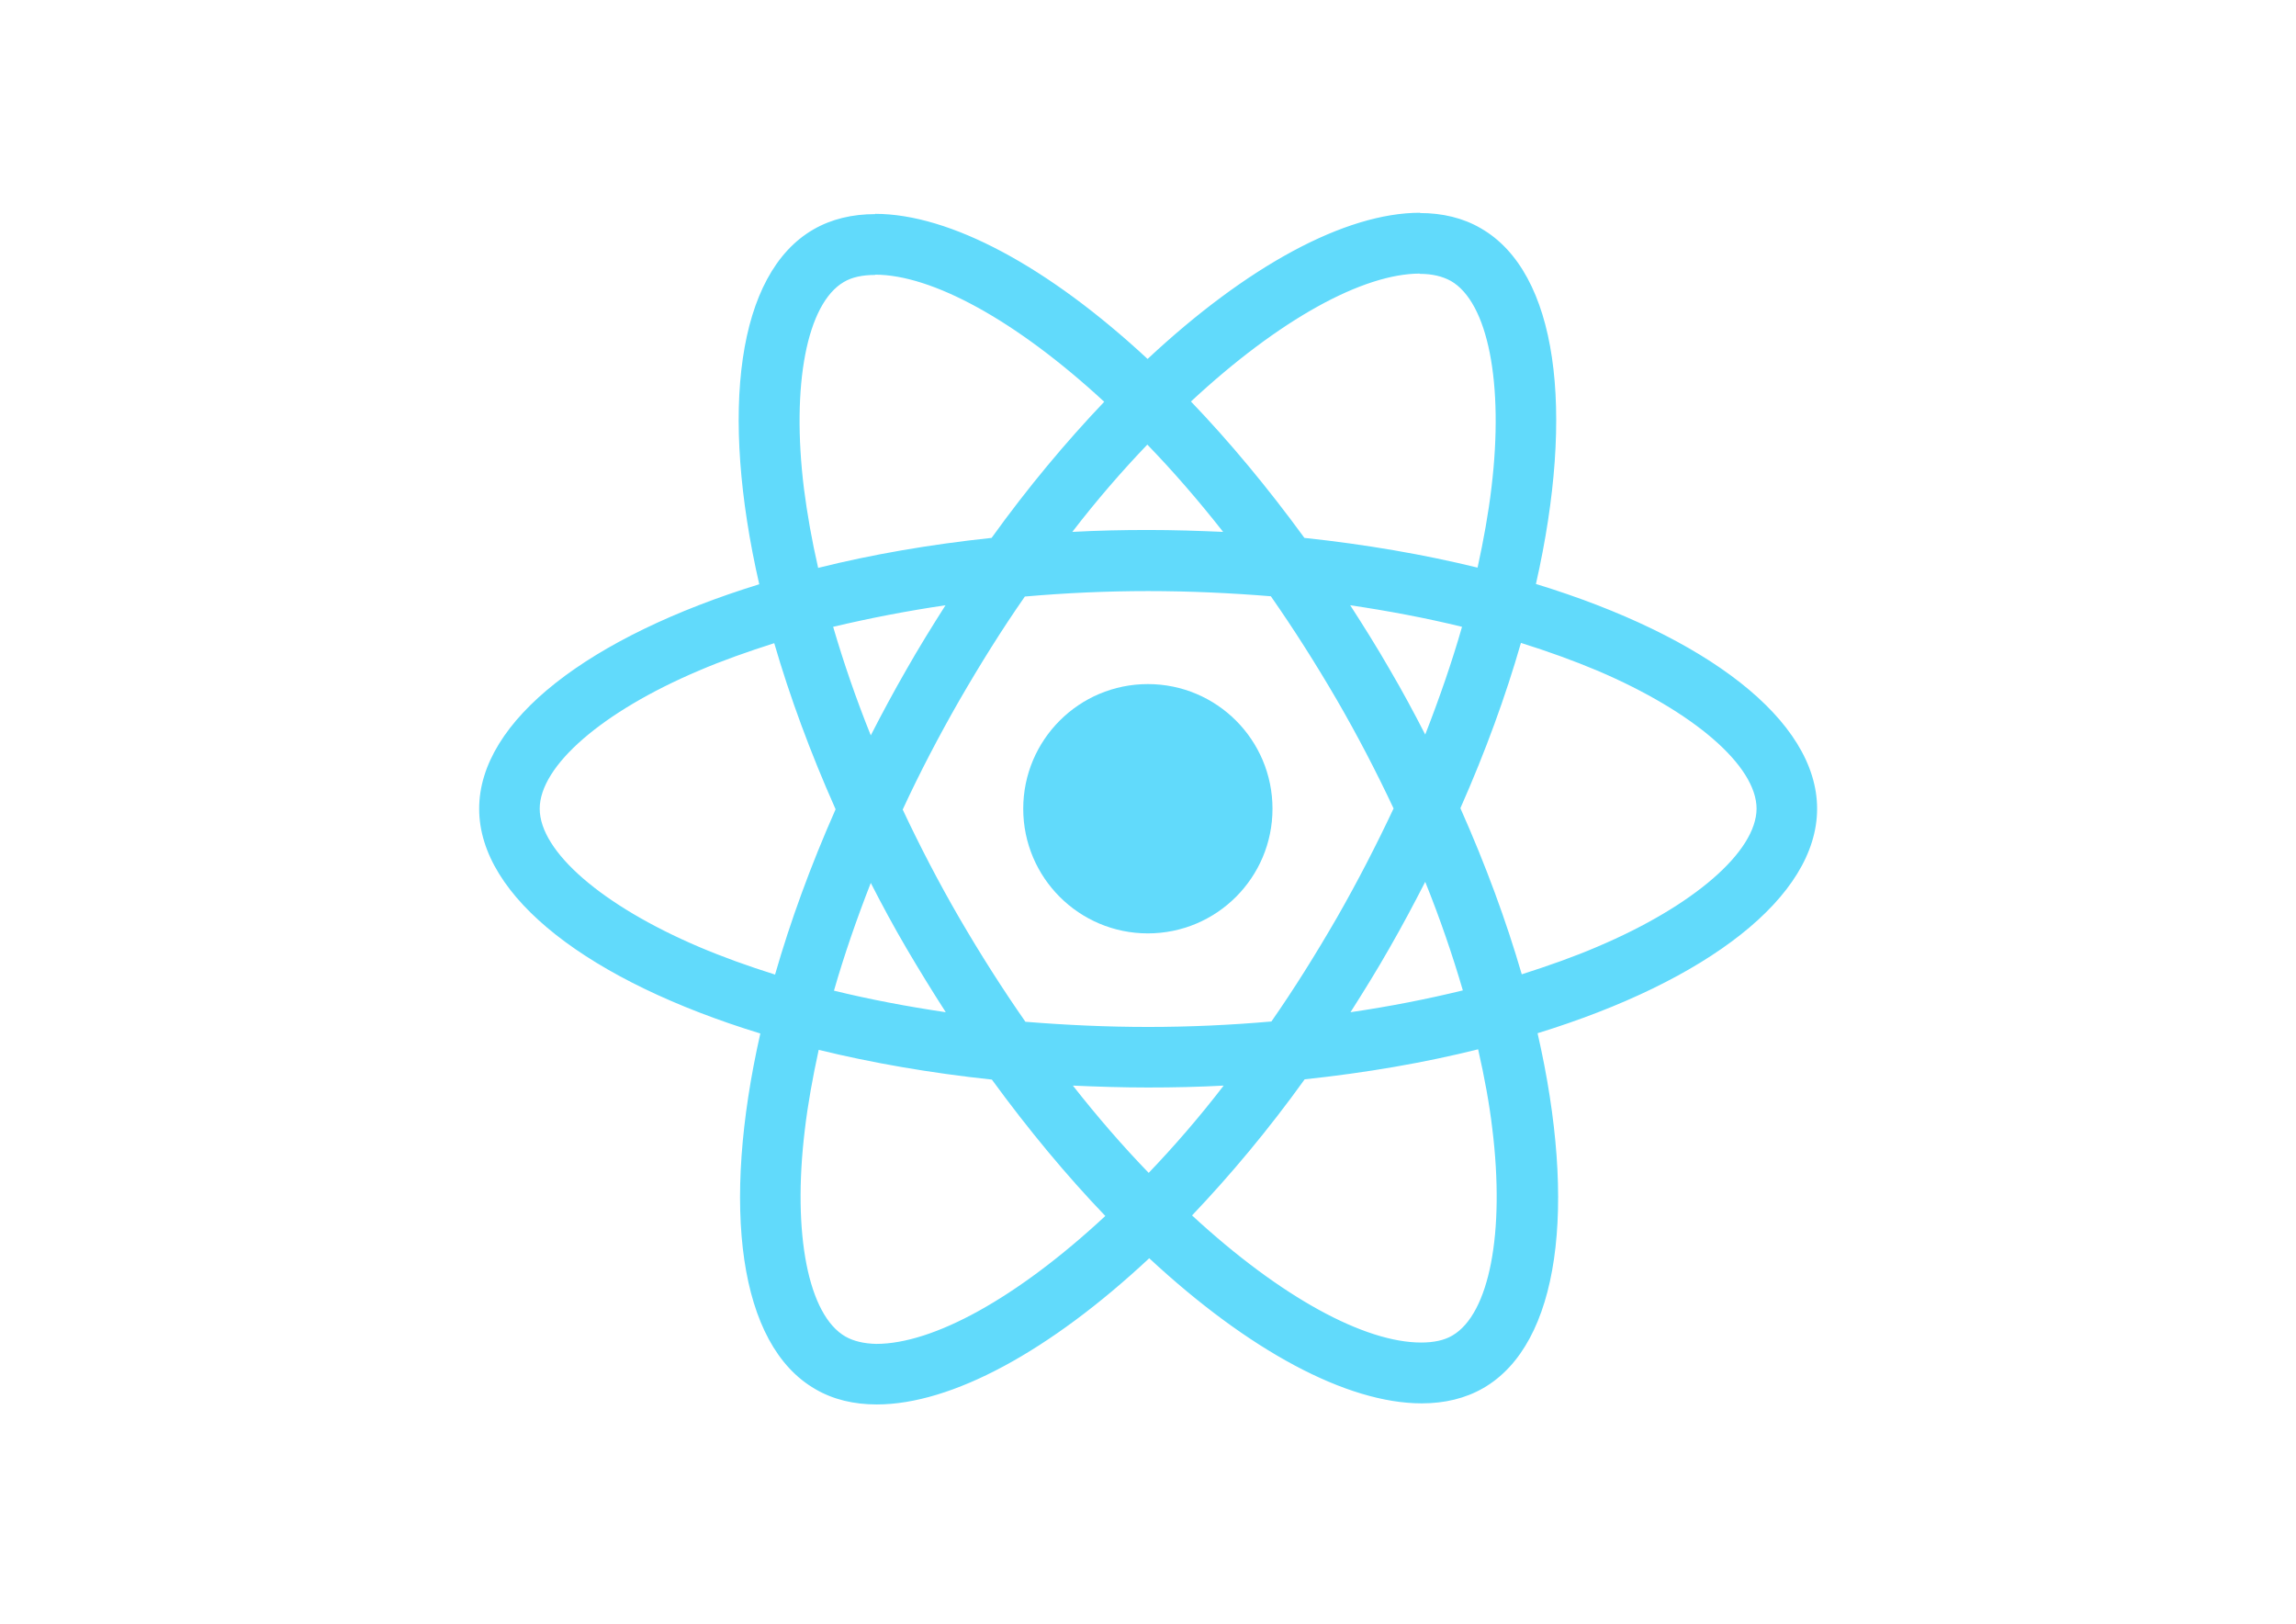
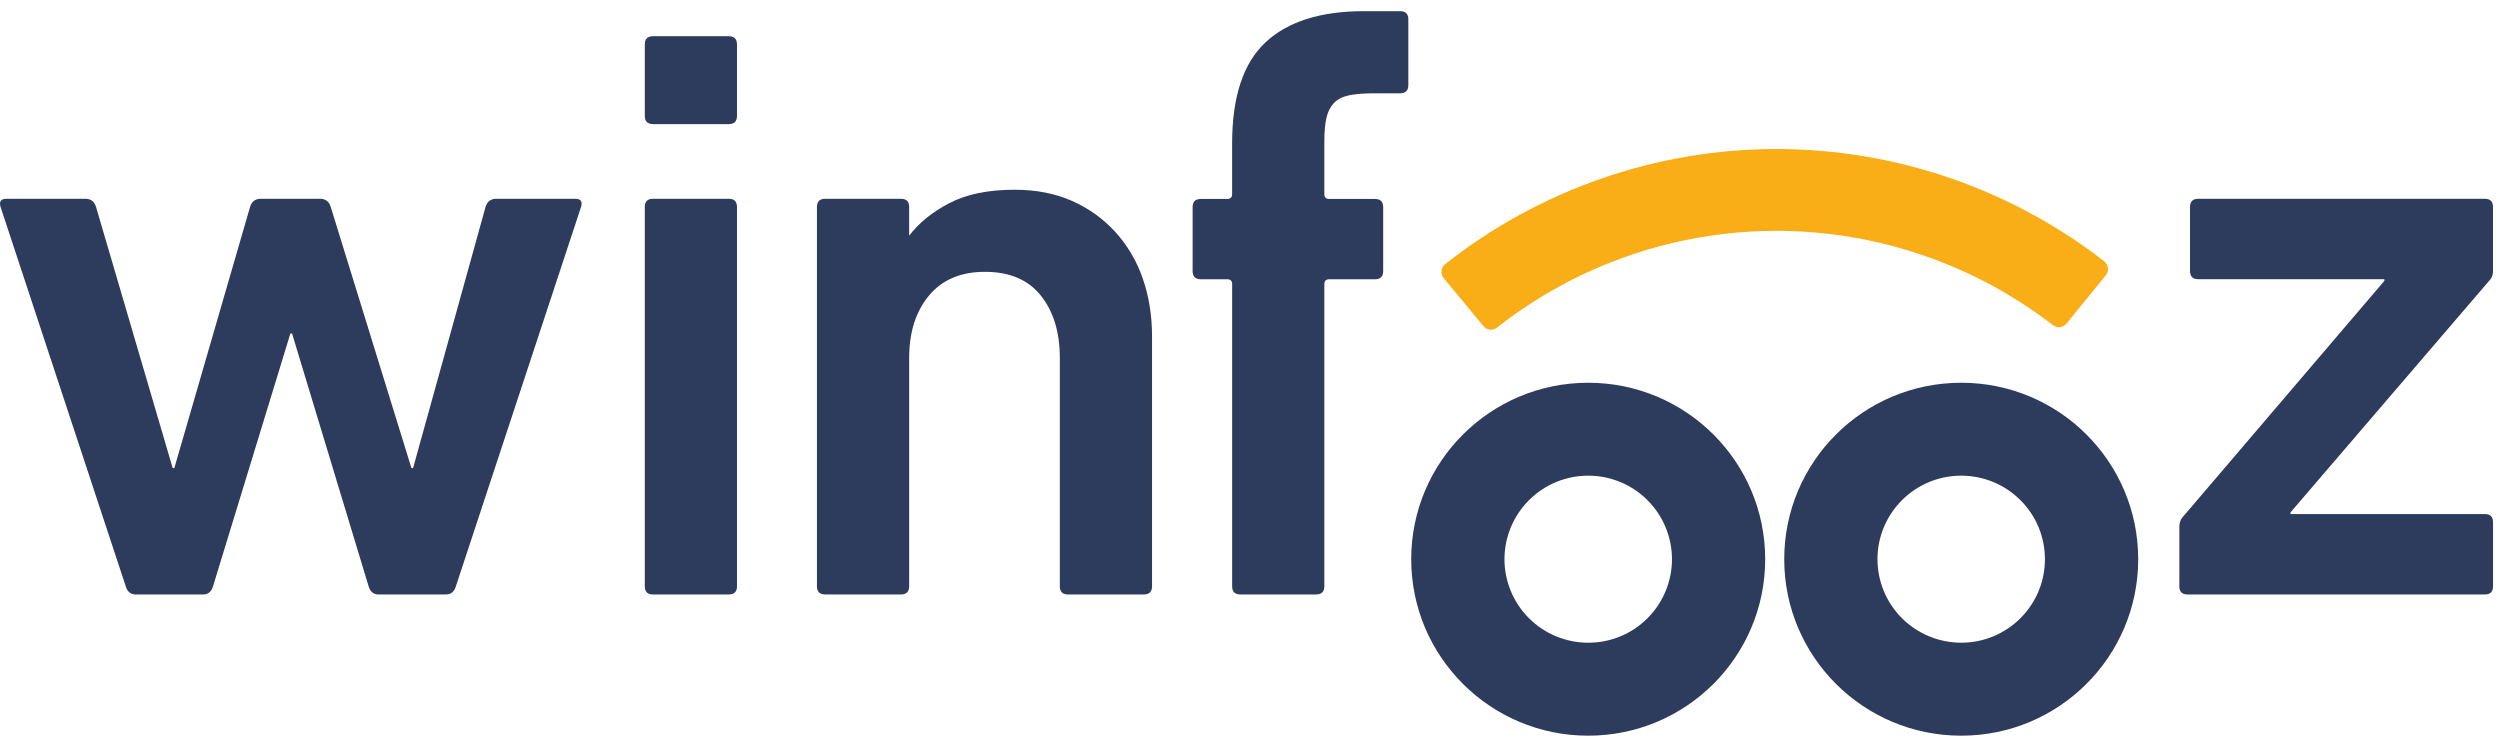
- <svg xmlns="http://www.w3.org/2000/svg" viewBox="0 0 841.9 595.3">
-   <g fill="#61DAFB">
-     <path d="M666.3 296.5c0-32.5-40.7-63.3-103.1-82.4 14.4-63.6 8-114.2-20.2-130.4-6.5-3.8-14.1-5.6-22.4-5.6v22.3c4.6 0 8.3.9 11.4 2.6 13.6 7.8 19.5 37.5 14.9 75.7-1.1 9.4-2.9 19.3-5.1 29.4-19.6-4.8-41-8.5-63.5-10.9-13.5-18.5-27.5-35.3-41.6-50 32.6-30.3 63.2-46.9 84-46.9V78c-27.5 0-63.5 19.6-99.9 53.6-36.4-33.8-72.4-53.2-99.9-53.2v22.3c20.7 0 51.4 16.5 84 46.6-14 14.7-28 31.4-41.3 49.9-22.6 2.4-44 6.1-63.6 11-2.3-10-4-19.7-5.2-29-4.7-38.2 1.1-67.9 14.6-75.8 3-1.8 6.9-2.6 11.5-2.6V78.5c-8.4 0-16 1.8-22.6 5.6-28.1 16.2-34.4 66.7-19.9 130.1-62.2 19.2-102.7 49.9-102.7 82.3 0 32.5 40.7 63.3 103.1 82.4-14.4 63.6-8 114.2 20.2 130.4 6.5 3.8 14.1 5.6 22.5 5.6 27.5 0 63.5-19.6 99.9-53.6 36.4 33.8 72.4 53.2 99.9 53.2 8.4 0 16-1.8 22.6-5.6 28.1-16.2 34.4-66.7 19.9-130.1 62-19.1 102.5-49.9 102.5-82.3zm-130.2-66.7c-3.7 12.9-8.3 26.2-13.5 39.5-4.1-8-8.4-16-13.1-24-4.6-8-9.5-15.8-14.4-23.4 14.2 2.1 27.9 4.7 41 7.9zm-45.8 106.5c-7.8 13.5-15.8 26.3-24.1 38.2-14.9 1.3-30 2-45.2 2-15.1 0-30.2-.7-45-1.9-8.3-11.9-16.4-24.6-24.2-38-7.6-13.1-14.5-26.4-20.8-39.8 6.2-13.4 13.2-26.8 20.7-39.9 7.8-13.5 15.8-26.3 24.1-38.2 14.9-1.3 30-2 45.2-2 15.1 0 30.2.7 45 1.9 8.3 11.9 16.4 24.6 24.2 38 7.6 13.1 14.5 26.4 20.8 39.8-6.3 13.4-13.2 26.8-20.7 39.9zm32.3-13c5.4 13.4 10 26.8 13.8 39.8-13.1 3.2-26.9 5.9-41.2 8 4.9-7.7 9.8-15.6 14.4-23.7 4.6-8 8.9-16.1 13-24.1zM421.2 430c-9.3-9.6-18.6-20.3-27.8-32 9 .4 18.2.7 27.5.7 9.4 0 18.7-.2 27.8-.7-9 11.7-18.3 22.4-27.5 32zm-74.4-58.9c-14.2-2.1-27.9-4.7-41-7.9 3.7-12.9 8.3-26.2 13.5-39.5 4.1 8 8.4 16 13.1 24 4.7 8 9.5 15.8 14.4 23.4zM420.7 163c9.3 9.6 18.6 20.3 27.8 32-9-.4-18.2-.7-27.5-.7-9.4 0-18.7.2-27.8.7 9-11.7 18.3-22.4 27.5-32zm-74 58.9c-4.9 7.7-9.8 15.6-14.4 23.7-4.6 8-8.9 16-13 24-5.4-13.4-10-26.8-13.8-39.8 13.1-3.1 26.9-5.8 41.2-7.9zm-90.5 125.2c-35.4-15.1-58.3-34.9-58.3-50.6 0-15.7 22.9-35.6 58.3-50.6 8.6-3.7 18-7 27.7-10.1 5.7 19.6 13.2 40 22.5 60.9-9.2 20.8-16.6 41.1-22.2 60.6-9.9-3.1-19.3-6.5-28-10.2zM310 490c-13.6-7.8-19.5-37.5-14.9-75.7 1.1-9.4 2.9-19.3 5.1-29.4 19.6 4.8 41 8.5 63.5 10.9 13.5 18.5 27.5 35.3 41.6 50-32.6 30.3-63.2 46.9-84 46.9-4.5-.1-8.3-1-11.3-2.7zm237.2-76.2c4.7 38.2-1.1 67.9-14.6 75.8-3 1.8-6.9 2.6-11.5 2.6-20.7 0-51.4-16.5-84-46.6 14-14.7 28-31.4 41.3-49.9 22.6-2.4 44-6.1 63.6-11 2.3 10.1 4.1 19.8 5.2 29.1zm38.5-66.7c-8.6 3.7-18 7-27.7 10.1-5.7-19.6-13.2-40-22.5-60.9 9.2-20.8 16.6-41.1 22.2-60.6 9.9 3.1 19.3 6.5 28.1 10.2 35.4 15.1 58.3 34.9 58.3 50.6-.1 15.7-23 35.6-58.4 50.6zM320.8 78.4z" />
-     <circle cx="420.9" cy="296.5" r="45.7" />
-     <path d="M520.5 78.1z" />
+ <svg xmlns="http://www.w3.org/2000/svg" width="150" height="45" viewBox="0 0 150 45">
+   <g fill="none" fill-rule="evenodd">
+     <path fill="#2D3C5D" d="M22.71 35.668c-.297 0-.495-.162-.593-.491l-4.595-15.171h-.098l-4.642 15.17c-.098.33-.298.492-.593.492H8.137c-.295 0-.495-.162-.593-.491L.035 12.42c-.1-.329.016-.493.344-.493h4.744c.329 0 .542.164.64.493l4.597 15.662h.1l4.543-15.663c.098-.328.312-.492.641-.492h3.558c.33 0 .544.164.643.492l4.84 15.663h.1l4.347-15.663c.098-.328.313-.492.644-.492h4.74c.33 0 .446.164.346.492l-7.509 22.756c-.098.329-.295.493-.593.493h-4.05zm16.47 0c-.33 0-.492-.162-.492-.491V12.42c0-.329.163-.493.491-.493h4.547c.329 0 .493.164.493.493v22.757c0 .329-.164.491-.493.491H39.18zm0-28.225c-.33 0-.492-.162-.492-.491V2.666c0-.327.163-.493.491-.493h4.547c.329 0 .493.166.493.493v4.286c0 .33-.164.495-.493.495H39.18v-.004zm24.41 27.734V21.48c0-1.541-.379-2.79-1.138-3.742-.756-.953-1.875-1.428-3.358-1.428-1.448 0-2.569.476-3.359 1.428-.79.953-1.185 2.2-1.185 3.742v13.696c0 .329-.166.491-.495.491h-4.543c-.33 0-.495-.162-.495-.491V12.42c0-.329.164-.493.493-.493h4.545c.329 0 .494.164.494.493v1.722c.577-.755 1.36-1.403 2.397-1.946 1.036-.543 2.346-.812 3.926-.812 1.285 0 2.43.222 3.434.664a7.715 7.715 0 0 1 2.594 1.848 8.024 8.024 0 0 1 1.654 2.782c.378 1.068.569 2.243.569 3.523v14.974c0 .329-.165.493-.494.493h-4.545c-.33 0-.495-.162-.495-.491zm10.833.491c-.33 0-.494-.162-.494-.491V17.053c0-.198-.098-.297-.296-.297H72.05c-.329 0-.493-.164-.493-.491V12.43c0-.329.164-.492.493-.492h1.58c.198 0 .297-.1.297-.296v-3.04c0-2.79.667-4.812 2.003-6.06 1.332-1.246 3.3-1.872 5.902-1.872h2.173c.33 0 .495.165.495.494v3.94c0 .328-.166.494-.495.494h-1.53c-.626 0-1.138.04-1.532.121-.395.083-.7.24-.914.47-.215.23-.363.525-.444.886-.083.361-.125.836-.125 1.428v3.139c0 .196.099.296.298.296h2.74c.328 0 .493.163.493.492v3.834c0 .327-.163.491-.492.491h-2.74c-.199 0-.299.099-.299.297v18.124c0 .329-.164.491-.493.491h-4.545zm56.832 0c-.33 0-.495-.162-.495-.491V31.58a.96.96 0 0 1 .148-.491l12.155-14.238v-.099h-11.167c-.33 0-.495-.164-.495-.491V12.42c0-.329.165-.493.495-.493h17.19c.33 0 .494.163.494.493v3.842a.79.79 0 0 1-.149.491l-12.001 13.99v.1h11.658c.33 0 .494.162.494.49v3.844c0 .329-.165.491-.495.491h-17.832zm-35.96 2.895a5.03 5.03 0 0 1-3.554-1.468 5.005 5.005 0 0 1-1.473-3.542 5.01 5.01 0 0 1 1.473-3.544 5.032 5.032 0 0 1 7.106 0 5.016 5.016 0 0 1 1.472 3.544 5.015 5.015 0 0 1-5.026 5.01h.001zm-.002-15.598c-5.866 0-10.62 4.738-10.62 10.588 0 5.847 4.754 10.588 10.62 10.588 5.864 0 10.618-4.74 10.618-10.588 0-5.85-4.754-10.588-10.618-10.588zm22.38 15.596a5.028 5.028 0 0 1-3.553-1.466 5 5 0 0 1 0-7.086 5.031 5.031 0 0 1 7.105 0 5 5 0 0 1 .012 7.072l-.012.014a5.031 5.031 0 0 1-3.553 1.468v-.002zm0-15.596c-5.866 0-10.619 4.738-10.619 10.588 0 5.847 4.753 10.588 10.618 10.588 5.866 0 10.62-4.742 10.62-10.59s-4.754-10.586-10.618-10.586h-.002z" />
+     <path fill="#F9AE17" d="M89.009 19.572l-2.385-2.883a.59.59 0 0 1 .078-.834l.008-.006a32.111 32.111 0 0 1 19.88-6.909 32.123 32.123 0 0 1 19.665 6.739.594.594 0 0 1 .092.839l-2.36 2.902a.582.582 0 0 1-.812.087 27.191 27.191 0 0 0-16.585-5.656 27.15 27.15 0 0 0-16.768 5.803.584.584 0 0 1-.813-.082" />
  </g>
</svg>
